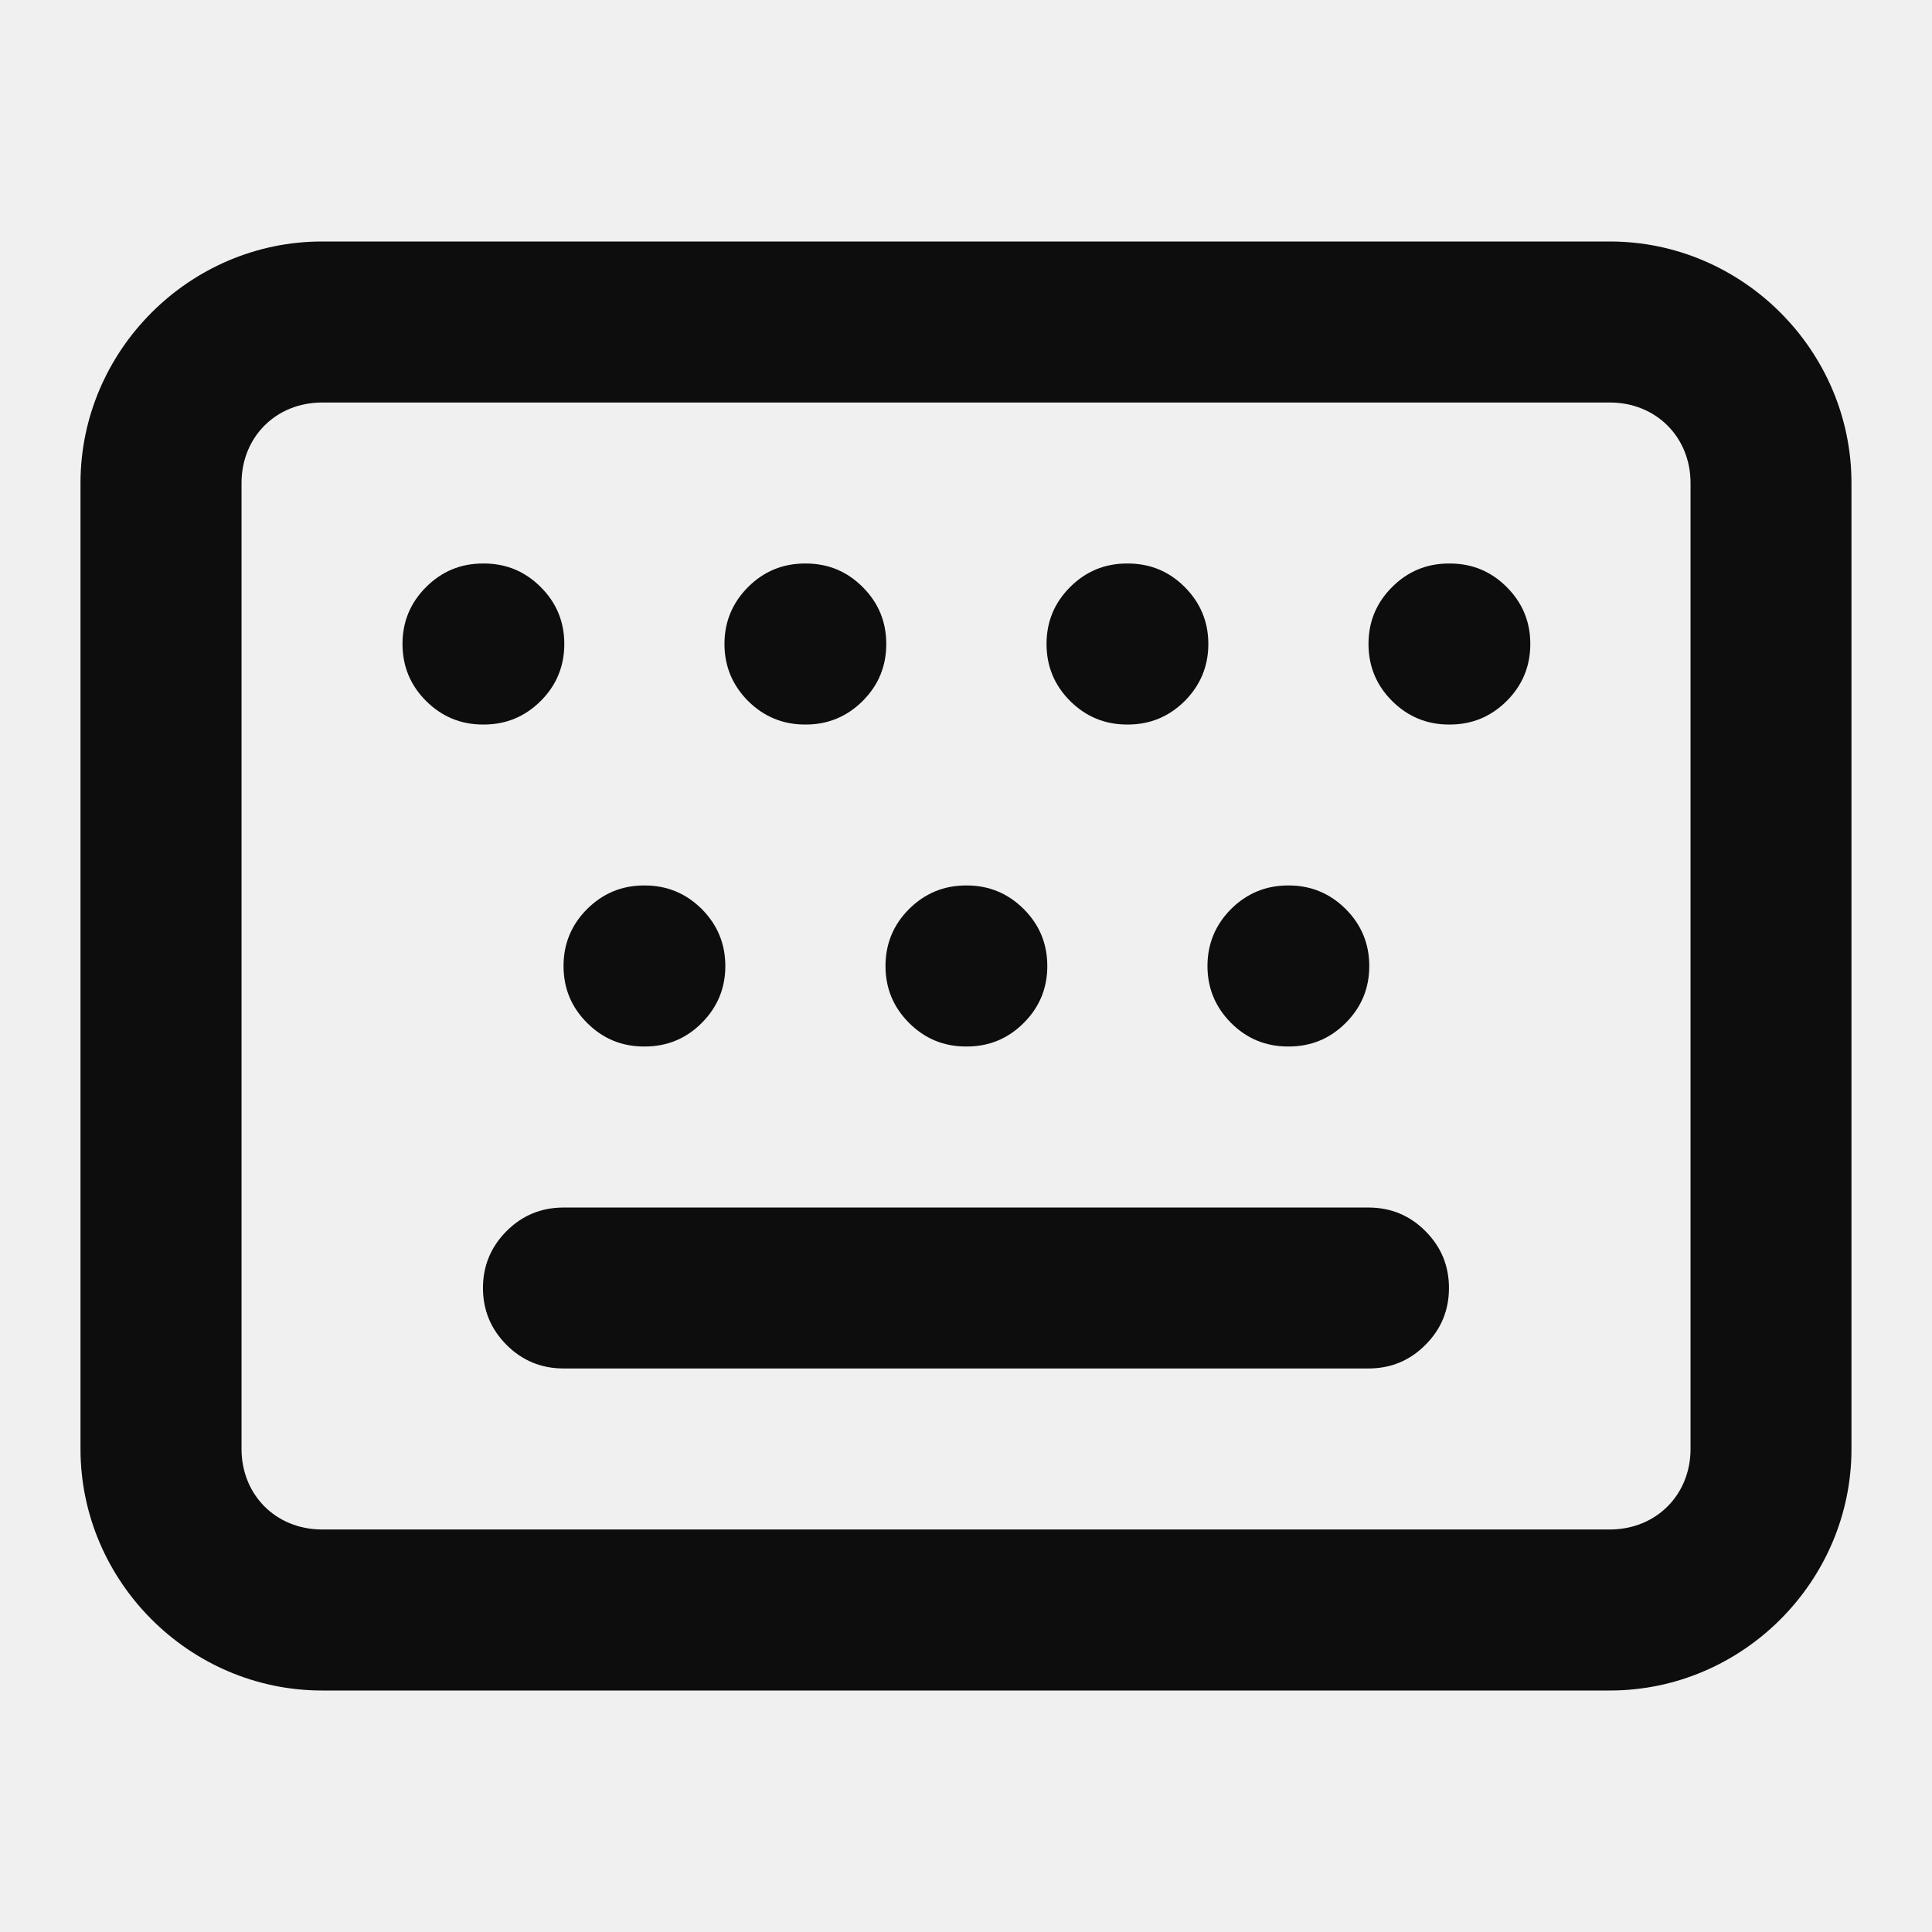
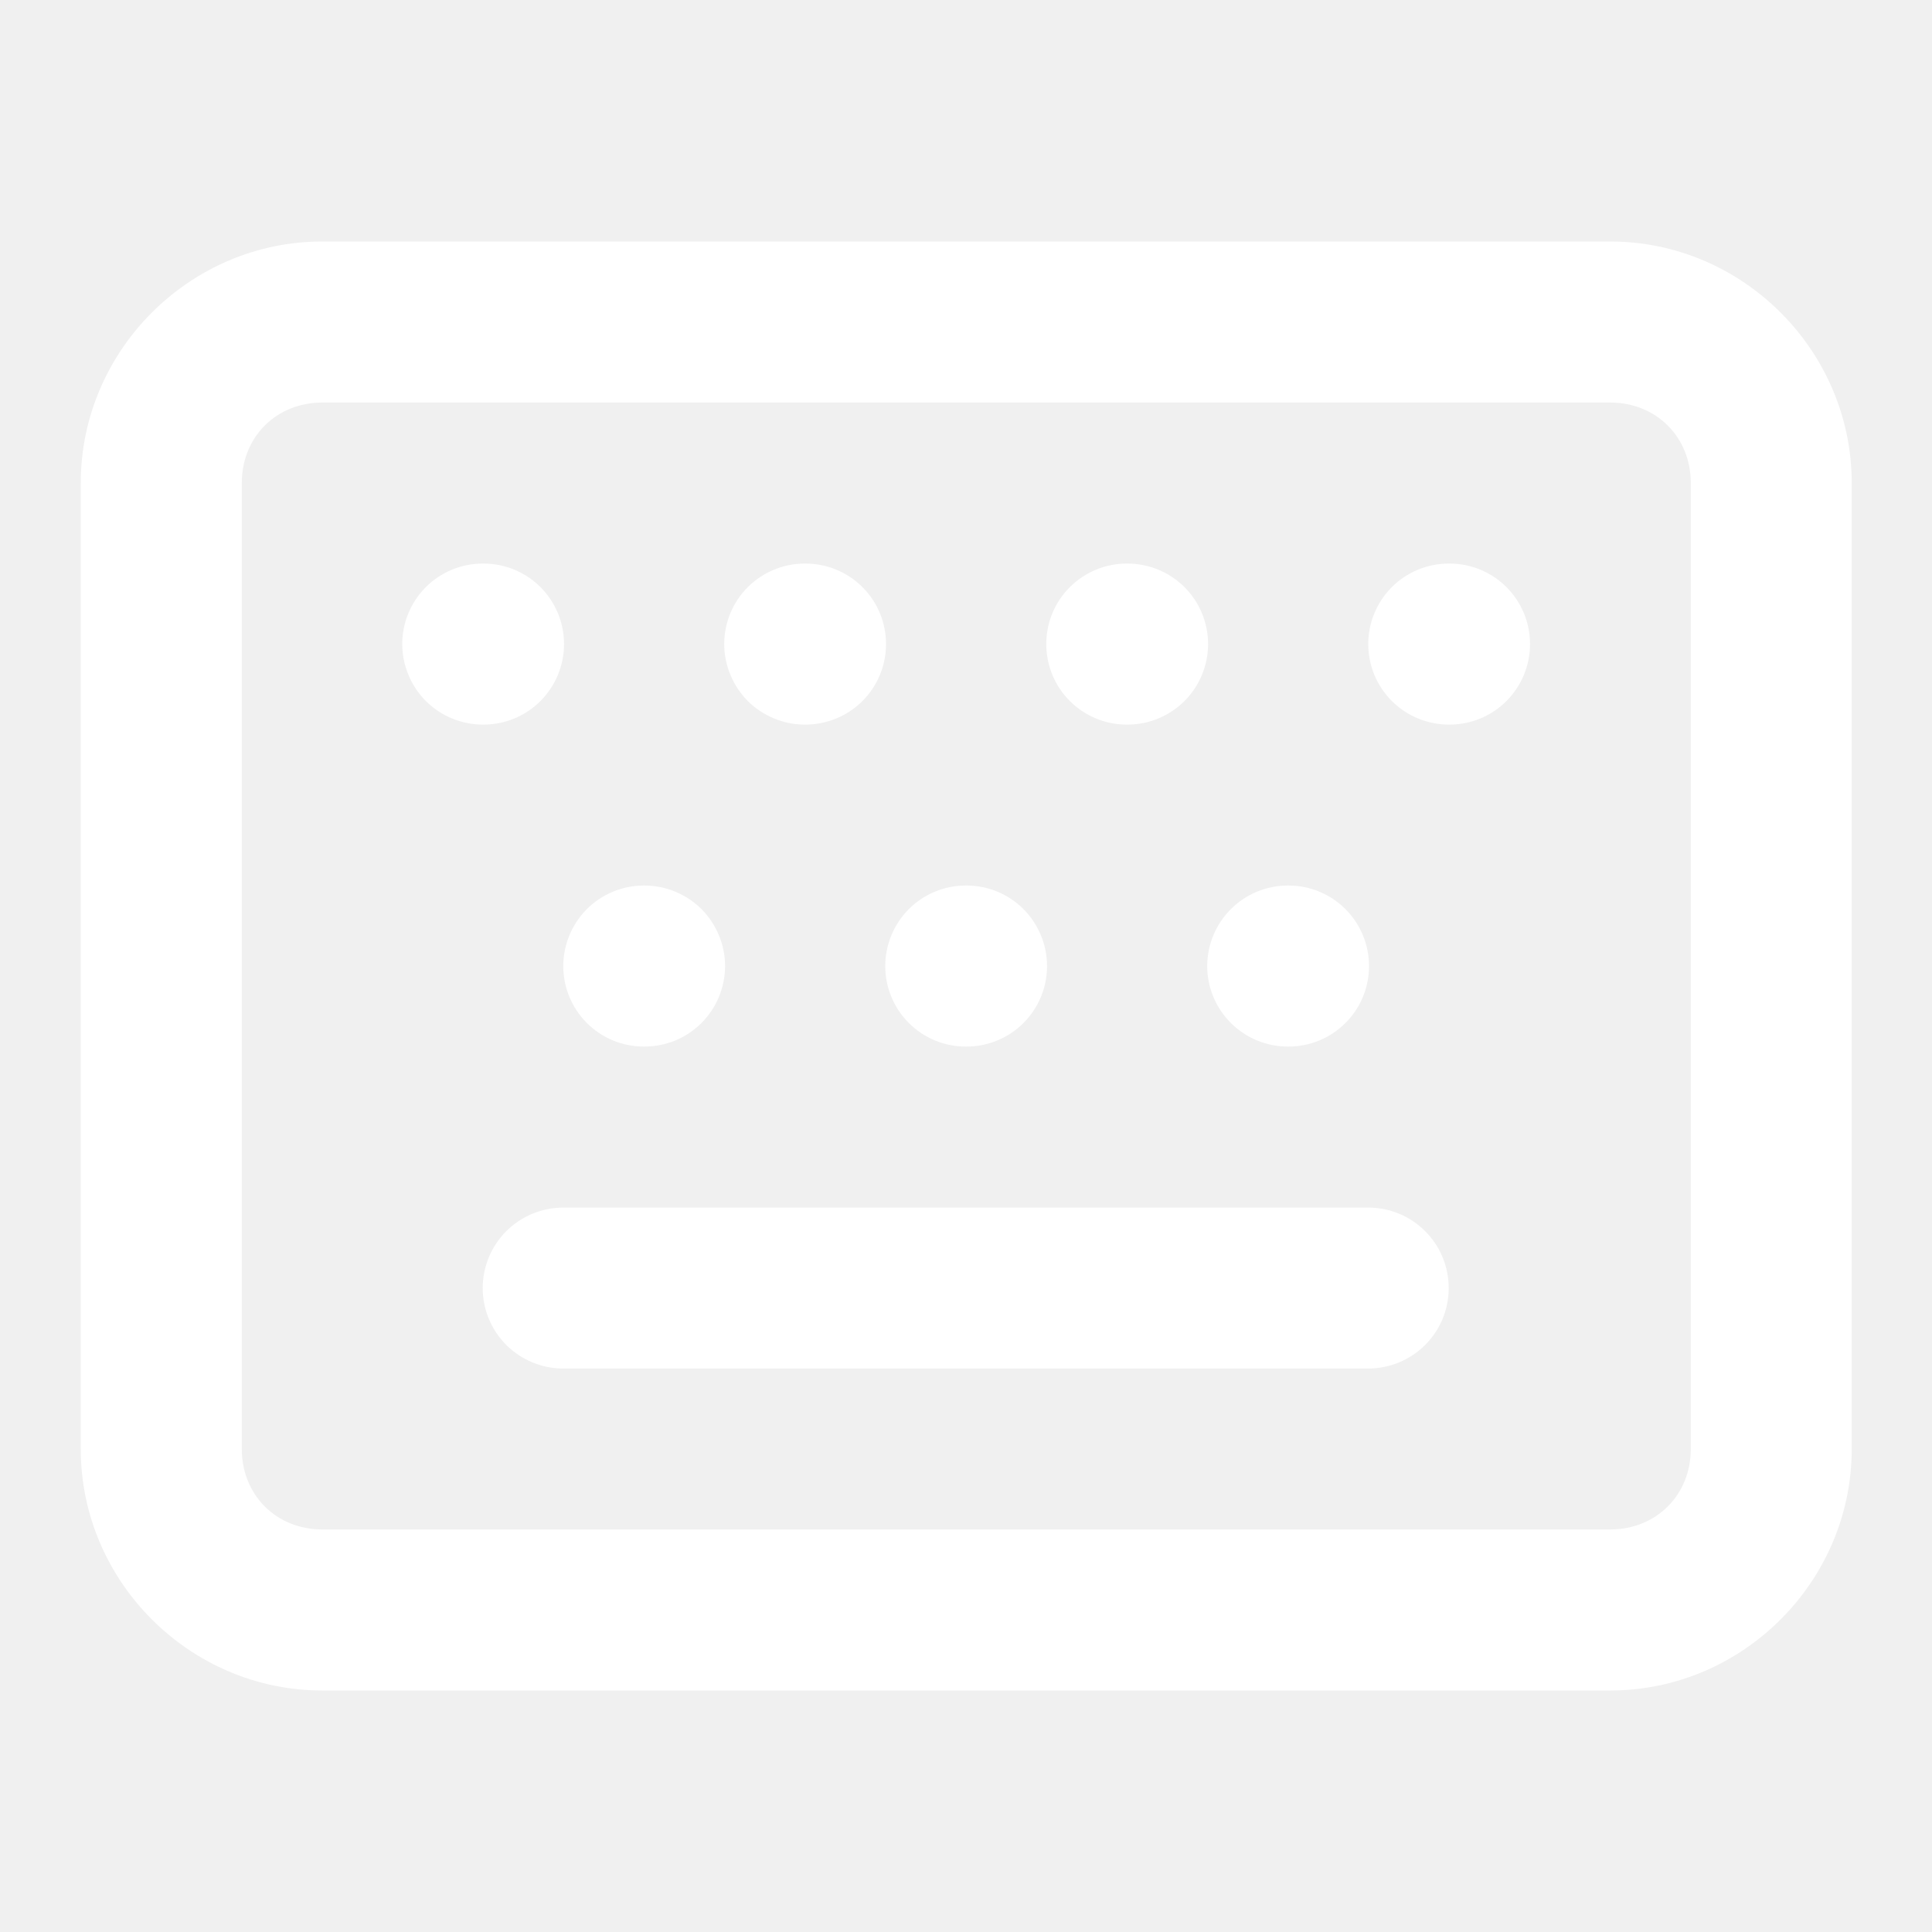
- <svg xmlns="http://www.w3.org/2000/svg" width="20" height="20">
-   <path fill="#0D0D0D" transform="matrix(1 0 0 1 4.16667 5.83333)" d="M4.167 0C3.937 0 3.74 0.081 3.577 0.244C3.415 0.407 3.333 0.603 3.333 0.833C3.333 1.063 3.415 1.26 3.577 1.423C3.74 1.585 3.937 1.667 4.167 1.667L4.175 1.667C4.405 1.667 4.601 1.585 4.764 1.423C4.927 1.26 5.008 1.063 5.008 0.833C5.008 0.603 4.927 0.407 4.764 0.244C4.601 0.081 4.405 0 4.175 0L4.167 0ZM5.833 3.333C5.603 3.333 5.407 3.415 5.244 3.577C5.081 3.74 5 3.937 5 4.167C5 4.397 5.081 4.593 5.244 4.756C5.407 4.919 5.603 5 5.833 5L5.842 5C6.072 5 6.268 4.919 6.431 4.756C6.594 4.593 6.675 4.397 6.675 4.167C6.675 3.937 6.594 3.74 6.431 3.577C6.268 3.415 6.072 3.333 5.842 3.333L5.833 3.333ZM7.5 0C7.27 0 7.074 0.081 6.911 0.244C6.748 0.407 6.667 0.603 6.667 0.833C6.667 1.063 6.748 1.26 6.911 1.423C7.074 1.585 7.27 1.667 7.5 1.667L7.508 1.667C7.739 1.667 7.935 1.585 8.098 1.423C8.26 1.26 8.342 1.063 8.342 0.833C8.342 0.603 8.26 0.407 8.098 0.244C7.935 0.081 7.739 0 7.508 0L7.5 0ZM9.167 3.333C8.937 3.333 8.74 3.415 8.577 3.577C8.415 3.74 8.333 3.937 8.333 4.167C8.333 4.397 8.415 4.593 8.577 4.756C8.74 4.919 8.937 5 9.167 5L9.175 5C9.405 5 9.601 4.919 9.764 4.756C9.927 4.593 10.008 4.397 10.008 4.167C10.008 3.937 9.927 3.74 9.764 3.577C9.601 3.415 9.405 3.333 9.175 3.333L9.167 3.333ZM10.833 0C10.603 0 10.407 0.081 10.244 0.244C10.081 0.407 10 0.603 10 0.833C10 1.063 10.081 1.26 10.244 1.423C10.407 1.585 10.603 1.667 10.833 1.667L10.842 1.667C11.072 1.667 11.268 1.585 11.431 1.423C11.594 1.26 11.675 1.063 11.675 0.833C11.675 0.603 11.594 0.407 11.431 0.244C11.268 0.081 11.072 0 10.842 0L10.833 0ZM0.833 0C0.603 0 0.407 0.081 0.244 0.244C0.081 0.407 0 0.603 0 0.833C0 1.063 0.081 1.26 0.244 1.423C0.407 1.585 0.603 1.667 0.833 1.667L0.842 1.667C1.072 1.667 1.268 1.585 1.431 1.423C1.594 1.26 1.675 1.063 1.675 0.833C1.675 0.603 1.594 0.407 1.431 0.244C1.268 0.081 1.072 0 0.842 0L0.833 0ZM1.667 6.667C1.437 6.667 1.24 6.748 1.077 6.911C0.915 7.074 0.833 7.27 0.833 7.5C0.833 7.73 0.915 7.926 1.077 8.089C1.24 8.252 1.437 8.333 1.667 8.333L10 8.333C10.23 8.333 10.427 8.252 10.589 8.089C10.752 7.926 10.833 7.73 10.833 7.5C10.833 7.27 10.752 7.074 10.589 6.911C10.427 6.748 10.23 6.667 10 6.667L1.667 6.667ZM2.5 3.333C2.27 3.333 2.074 3.415 1.911 3.577C1.748 3.74 1.667 3.937 1.667 4.167C1.667 4.397 1.748 4.593 1.911 4.756C2.074 4.919 2.27 5 2.5 5L2.508 5C2.739 5 2.935 4.919 3.098 4.756C3.26 4.593 3.342 4.397 3.342 4.167C3.342 3.937 3.26 3.74 3.098 3.577C2.935 3.415 2.739 3.333 2.508 3.333L2.5 3.333Z" />
-   <path fill="#0D0D0D" transform="matrix(1 0 0 1 0.833333 2.5)" d="M2.5 0C1.129 0 0 1.129 0 2.5L0 12.5C0 13.871 1.129 15 2.5 15L15.833 15C17.204 15 18.333 13.871 18.333 12.5L18.333 2.5C18.333 1.129 17.204 0 15.833 0L2.5 0ZM2.5 1.667L15.833 1.667C16.309 1.667 16.667 2.024 16.667 2.5L16.667 12.5C16.667 12.976 16.309 13.333 15.833 13.333L2.5 13.333C2.024 13.333 1.667 12.976 1.667 12.5L1.667 2.5C1.667 2.024 2.024 1.667 2.5 1.667Z" />
+ <svg xmlns="http://www.w3.org/2000/svg" width="20" height="20" viewBox="0 0 20 20" fill="none">
+   <path d="M8.331 5.834C8.11 5.834 7.898 5.922 7.741 6.078C7.585 6.234 7.497 6.446 7.497 6.667C7.497 6.777 7.519 6.885 7.561 6.986C7.603 7.087 7.664 7.179 7.741 7.257C7.819 7.334 7.911 7.395 8.012 7.437C8.113 7.479 8.221 7.501 8.331 7.501H8.339C8.448 7.501 8.557 7.479 8.658 7.437C8.759 7.395 8.851 7.334 8.928 7.257C9.006 7.179 9.067 7.087 9.109 6.986C9.151 6.885 9.172 6.777 9.172 6.667C9.172 6.446 9.085 6.234 8.928 6.078C8.772 5.922 8.56 5.834 8.339 5.834H8.331ZM9.997 9.167C9.776 9.167 9.564 9.255 9.408 9.411C9.252 9.568 9.164 9.78 9.164 10.001C9.164 10.222 9.252 10.434 9.408 10.59C9.564 10.746 9.776 10.834 9.997 10.834H10.006C10.227 10.834 10.439 10.746 10.595 10.59C10.751 10.434 10.839 10.222 10.839 10.001C10.839 9.78 10.751 9.568 10.595 9.411C10.439 9.255 10.227 9.167 10.006 9.167H9.997ZM11.664 5.834C11.443 5.834 11.231 5.922 11.075 6.078C10.918 6.234 10.831 6.446 10.831 6.667C10.831 6.888 10.918 7.1 11.075 7.257C11.231 7.413 11.443 7.501 11.664 7.501H11.672C11.893 7.501 12.105 7.413 12.262 7.257C12.418 7.1 12.506 6.888 12.506 6.667C12.506 6.446 12.418 6.234 12.262 6.078C12.105 5.922 11.893 5.834 11.672 5.834H11.664ZM13.331 9.167C13.11 9.167 12.898 9.255 12.742 9.411C12.585 9.568 12.497 9.78 12.497 10.001C12.497 10.222 12.585 10.434 12.742 10.59C12.898 10.746 13.11 10.834 13.331 10.834H13.339C13.56 10.834 13.772 10.746 13.928 10.59C14.085 10.434 14.172 10.222 14.172 10.001C14.172 9.78 14.085 9.568 13.928 9.411C13.772 9.255 13.56 9.167 13.339 9.167H13.331ZM14.997 5.834C14.776 5.834 14.564 5.922 14.408 6.078C14.252 6.234 14.164 6.446 14.164 6.667C14.164 6.777 14.186 6.885 14.227 6.986C14.269 7.087 14.331 7.179 14.408 7.257C14.486 7.334 14.577 7.395 14.678 7.437C14.78 7.479 14.888 7.501 14.997 7.501H15.006C15.227 7.501 15.439 7.413 15.595 7.257C15.751 7.1 15.839 6.888 15.839 6.667C15.839 6.446 15.751 6.234 15.595 6.078C15.439 5.922 15.227 5.834 15.006 5.834H14.997ZM4.997 5.834C4.776 5.834 4.564 5.922 4.408 6.078C4.252 6.234 4.164 6.446 4.164 6.667C4.164 6.777 4.186 6.885 4.228 6.986C4.269 7.087 4.331 7.179 4.408 7.257C4.486 7.334 4.577 7.395 4.678 7.437C4.78 7.479 4.888 7.501 4.997 7.501H5.006C5.227 7.501 5.439 7.413 5.595 7.257C5.751 7.1 5.839 6.888 5.839 6.667C5.839 6.446 5.751 6.234 5.595 6.078C5.439 5.922 5.227 5.834 5.006 5.834H4.997ZM5.831 12.501C5.61 12.501 5.398 12.588 5.241 12.745C5.085 12.901 4.997 13.113 4.997 13.334C4.997 13.555 5.085 13.767 5.241 13.923C5.398 14.079 5.61 14.167 5.831 14.167H14.164C14.385 14.167 14.597 14.079 14.753 13.923C14.91 13.767 14.997 13.555 14.997 13.334C14.997 13.113 14.91 12.901 14.753 12.745C14.597 12.588 14.385 12.501 14.164 12.501H5.831ZM6.664 9.167C6.443 9.167 6.231 9.255 6.075 9.411C5.919 9.568 5.831 9.78 5.831 10.001C5.831 10.222 5.919 10.434 6.075 10.59C6.231 10.746 6.443 10.834 6.664 10.834H6.672C6.782 10.834 6.89 10.812 6.991 10.771C7.092 10.729 7.184 10.667 7.262 10.59C7.339 10.512 7.4 10.421 7.442 10.32C7.484 10.218 7.506 10.11 7.506 10.001C7.506 9.891 7.484 9.783 7.442 9.682C7.4 9.581 7.339 9.489 7.262 9.411C7.184 9.334 7.092 9.273 6.991 9.231C6.89 9.189 6.782 9.167 6.672 9.167H6.664Z" fill="white" />
+   <path d="M3.336 2.5C1.965 2.5 0.836 3.629 0.836 5V15C0.836 16.371 1.965 17.5 3.336 17.5H16.669C18.04 17.5 19.169 16.371 19.169 15V5C19.169 3.629 18.04 2.5 16.669 2.5H3.336ZM3.336 4.167H16.669C17.145 4.167 17.503 4.524 17.503 5V15C17.503 15.476 17.145 15.833 16.669 15.833H3.336C2.86 15.833 2.503 15.476 2.503 15V5C2.503 4.524 2.86 4.167 3.336 4.167Z" fill="white" />
</svg>
